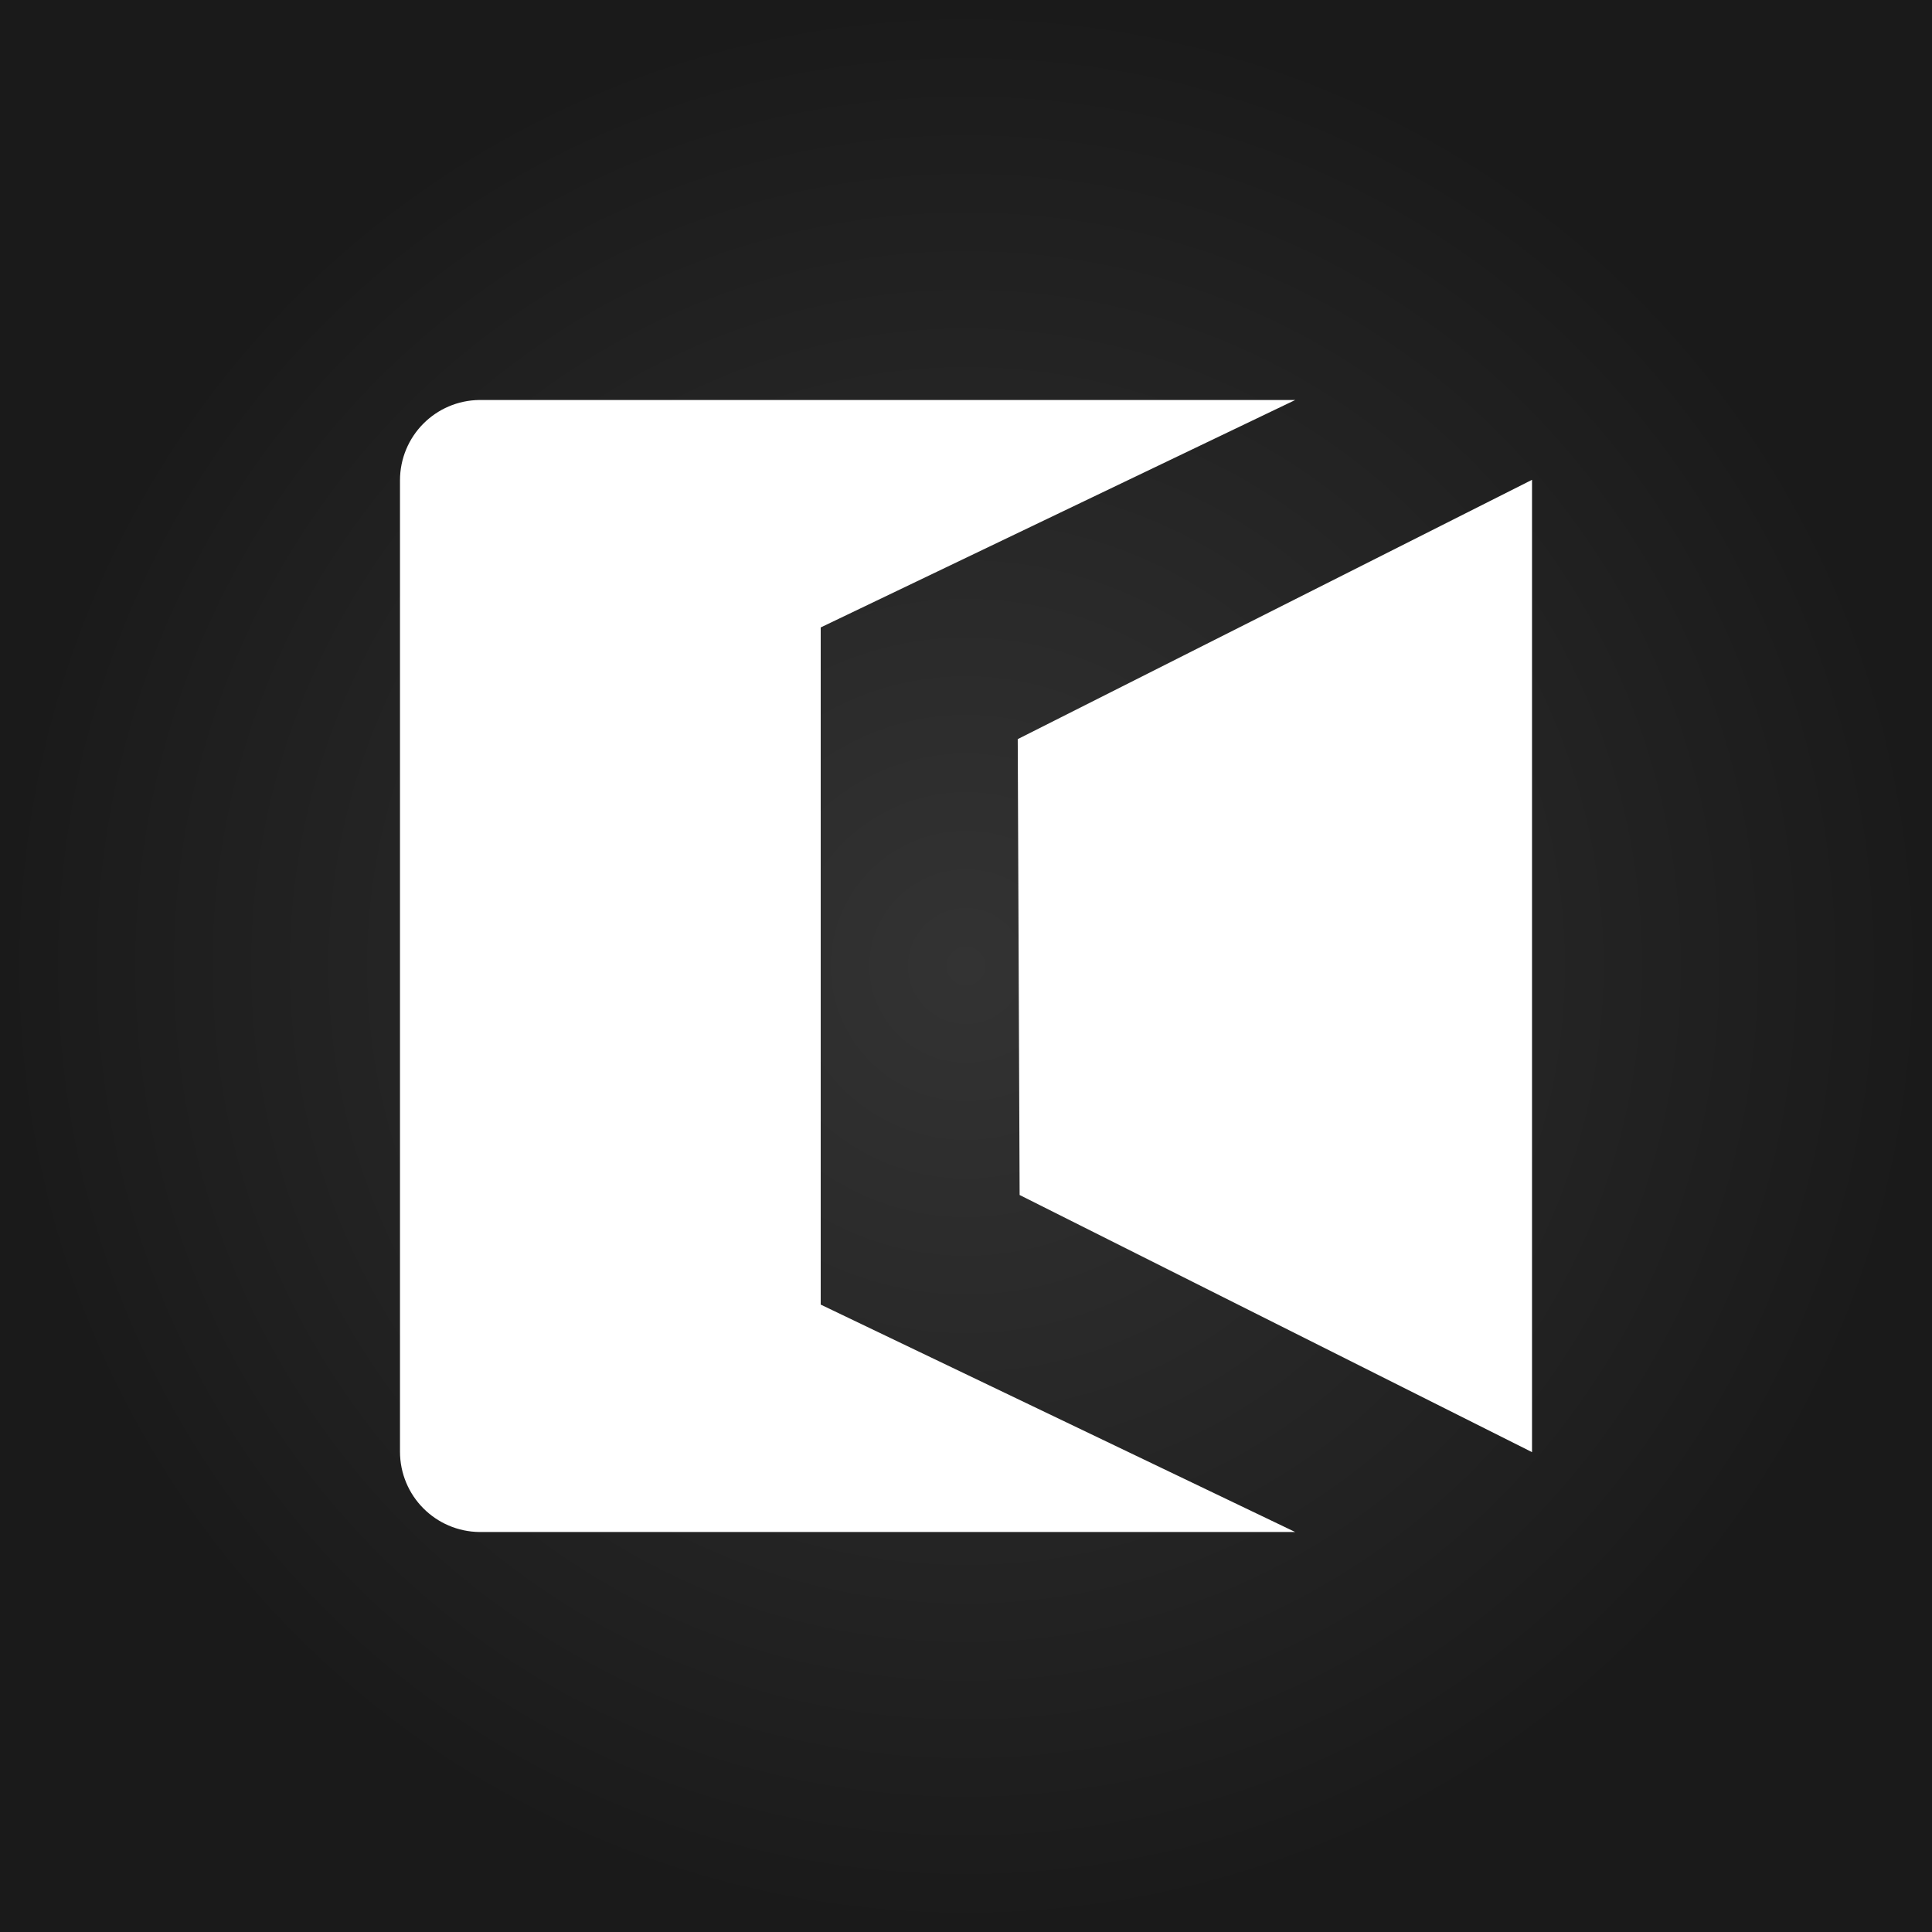
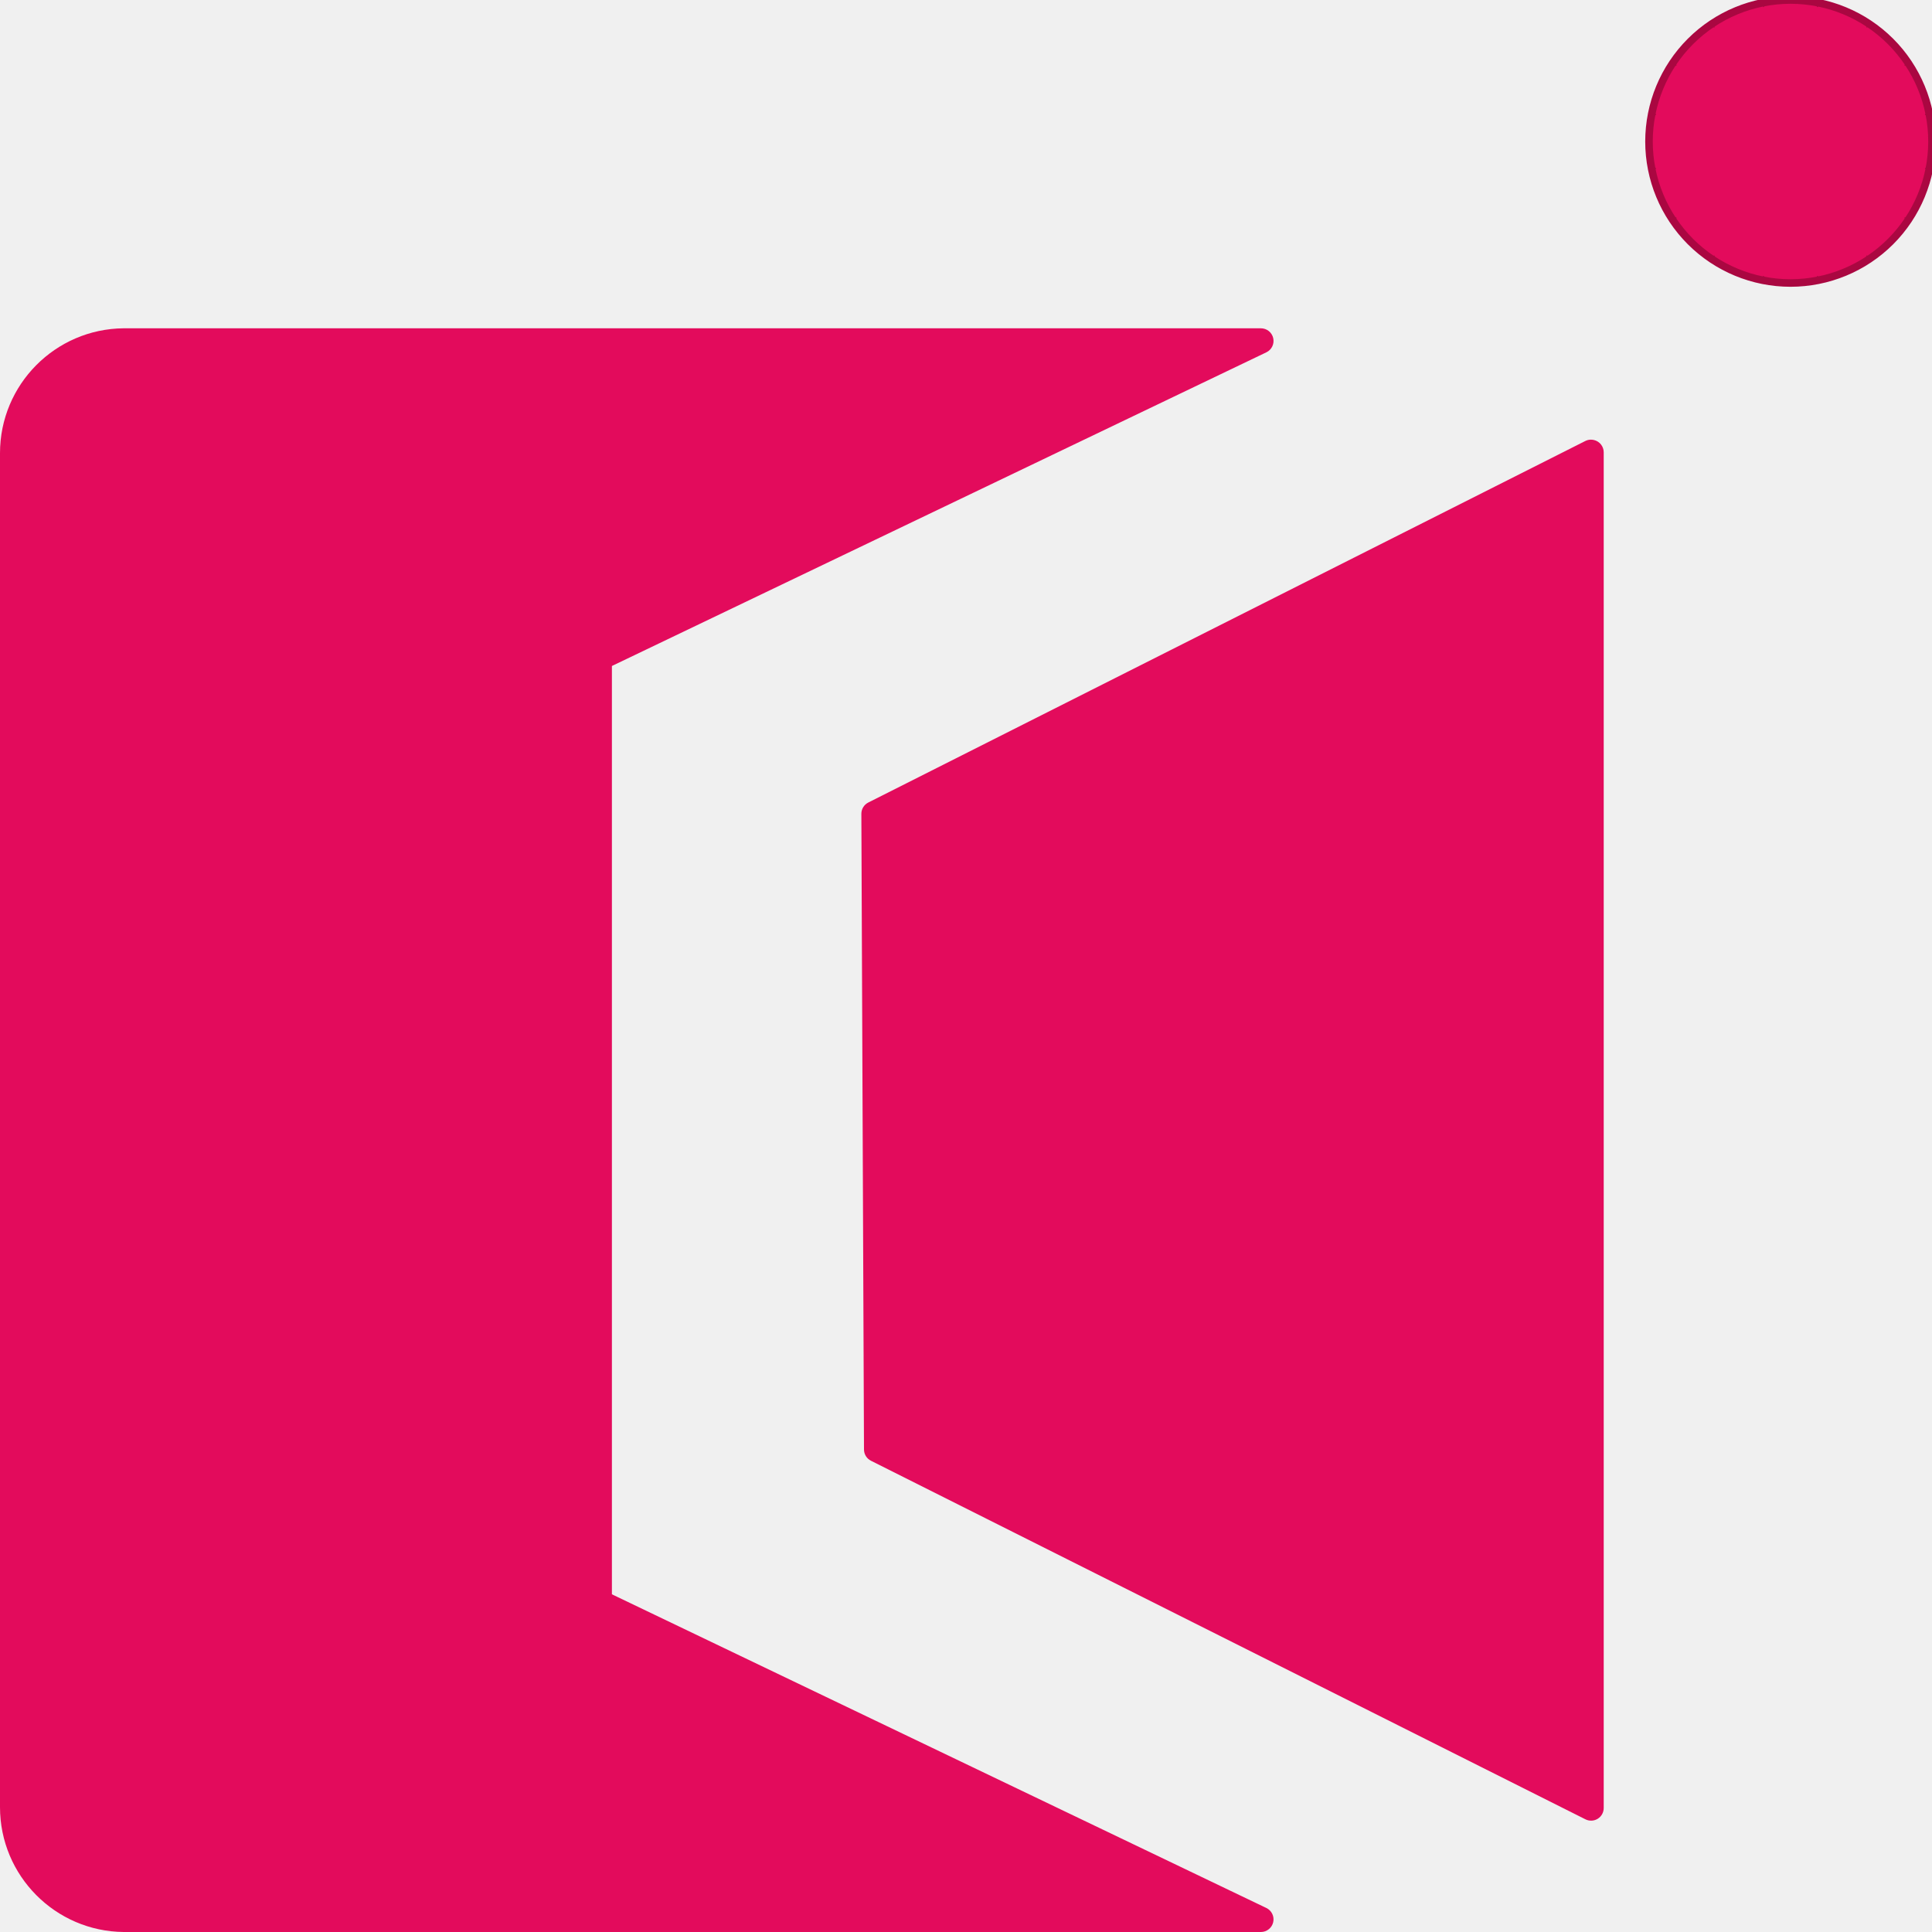
- <svg xmlns="http://www.w3.org/2000/svg" version="1.2" viewBox="0 0 1024 1024" xml:space="preserve" preserveAspectRatio="xMidYMid meet" baseProfile="tiny-ps">
-   <defs>
-     <radialGradient id="a" cx="512" cy="512" r="512" gradientUnits="userSpaceOnUse">
-       <stop stop-color="#333" offset="0" />
-       <stop stop-color="#1a1a1a" offset="1" />
-     </radialGradient>
-   </defs>
-   <rect width="1024" height="1024" fill="url(#a)" fill-rule="evenodd" stroke-miterlimit="0" stroke-width="1.089" style="font-variation-settings:'wdth' 75, 'wght' 700" />
-   <path d="m254.25 212c-23.45 0.217-42.248 19.165-42.248 42.666v514.67c0 23.508 18.834 42.461 42.29 42.668h432.2l-251.5-120.54v-358.91l251.5-120.54zm557.72 42.332-272.55 137.42 1.002 241.62 271.58 136.29v-514.29c-8e-3 -0.348 0-0.696 0-1.042z" fill="#fff" stroke-width=".732" style="font-variation-settings:'wdth' 75, 'wght' 300;mix-blend-mode:normal;paint-order:markers fill stroke" />
+ <svg xmlns="http://www.w3.org/2000/svg" version="1.2" viewBox="0 0 1024 1024" xml:space="preserve">
+   <g transform="translate(1.095e-5)" fill="#e30b5c">
+     <path d="m949 0c-19.891 0-38.968 7.902-53.033 21.967-14.065 14.065-21.967 33.142-21.967 53.033s7.902 38.968 21.967 53.033c14.065 14.065 33.142 21.967 53.033 21.967 19.891 0 38.968-7.902 53.033-21.967 14.065-14.065 21.967-33.142 21.967-53.033s-7.902-38.968-21.967-53.033c-14.065-14.065-33.142-21.967-53.033-21.967zm-14.348 1.697a74.854 74.854 0 0 0-0.574 0.114c0.191-0.039 0.382-0.075 0.574-0.114zm28.697 0c0.192 0.039 0.382 0.075 0.574 0.114a74.854 74.854 0 0 0-0.574-0.114zm-55.551 11a74.854 74.854 0 0 0-0.483 0.323c0.161-0.108 0.322-0.216 0.483-0.323zm82.405 0c0.162 0.108 0.323 0.216 0.484 0.323a74.854 74.854 0 0 0-0.484-0.323zm-103.18 20.616a74.854 74.854 0 0 0-0.325 0.486c0.108-0.162 0.216-0.324 0.325-0.486zm123.96 0c0.108 0.162 0.216 0.323 0.325 0.486a74.854 74.854 0 0 0-0.325-0.486zm-135.17 26.767a74.854 74.854 0 0 0-0.113 0.569c0.037-0.189 0.075-0.38 0.113-0.569zm146.38 0c0.039 0.189 0.075 0.379 0.114 0.569a74.854 74.854 0 0 0-0.114-0.569zm-146.49 29.27a74.854 74.854 0 0 0 0.113 0.568c-0.039-0.189-0.076-0.378-0.113-0.568zm146.6 0c-0.036 0.189-0.075 0.379-0.114 0.568a74.854 74.854 0 0 0 0.114-0.568zm-135.61 26.848a74.854 74.854 0 0 0 0.328 0.491c-0.11-0.165-0.22-0.327-0.328-0.491zm124.61 0c-0.108 0.165-0.219 0.328-0.329 0.491a74.854 74.854 0 0 0 0.329-0.491zm-103.99 20.78a74.854 74.854 0 0 0 0.487 0.326c-0.163-0.108-0.325-0.216-0.487-0.326zm83.376 0c-0.162 0.108-0.324 0.219-0.487 0.326a74.854 74.854 0 0 0 0.487-0.326zm-56.604 11.212a74.854 74.854 0 0 0 0.562 0.111c-0.188-0.036-0.375-0.075-0.562-0.111zm29.833 0c-0.186 0.039-0.375 0.075-0.562 0.111a74.854 74.854 0 0 0 0.562-0.111z" stop-color="#000000" stroke="#aa0741" stroke-width="4" />
+     <path d="m65.54 174c-36.269 0.336-65.54 29.847-65.54 66.184v717.63c0 36.352 29.322 65.868 65.602 66.187a6.694 6.694 0 0 0 0.059 0h602.65a6.694 6.694 0 0 0 2.892-12.726l-346.88-166.26v-492.03l346.88-166.25a6.694 6.694 0 0 0-2.892-12.729l-602.71-6e-3a6.694 6.694 0 0 0-0.062 0zm777.41 59.03a6.694 6.694 0 0 0-2.703 0.709l-380.03 191.61a6.694 6.694 0 0 0-3.68 6.003l1.395 336.92a6.694 6.694 0 0 0 3.693 5.954l378.68 190.05a6.694 6.694 0 0 0 9.696-5.98v-717.11a6.694 6.694 0 0 0 0-0.137c-9e-3 -0.301 0-0.739 0-1.314a6.694 6.694 0 0 0-5.144-6.513l-0.049-0.01a6.694 6.694 0 0 0-1.859-0.176z" stop-color="#000000" stroke-linejoin="round" stroke-width="1.673" style="font-variation-settings:'wdth' 75, 'wght' 300;paint-order:markers fill stroke" />
+   </g>
</svg>
